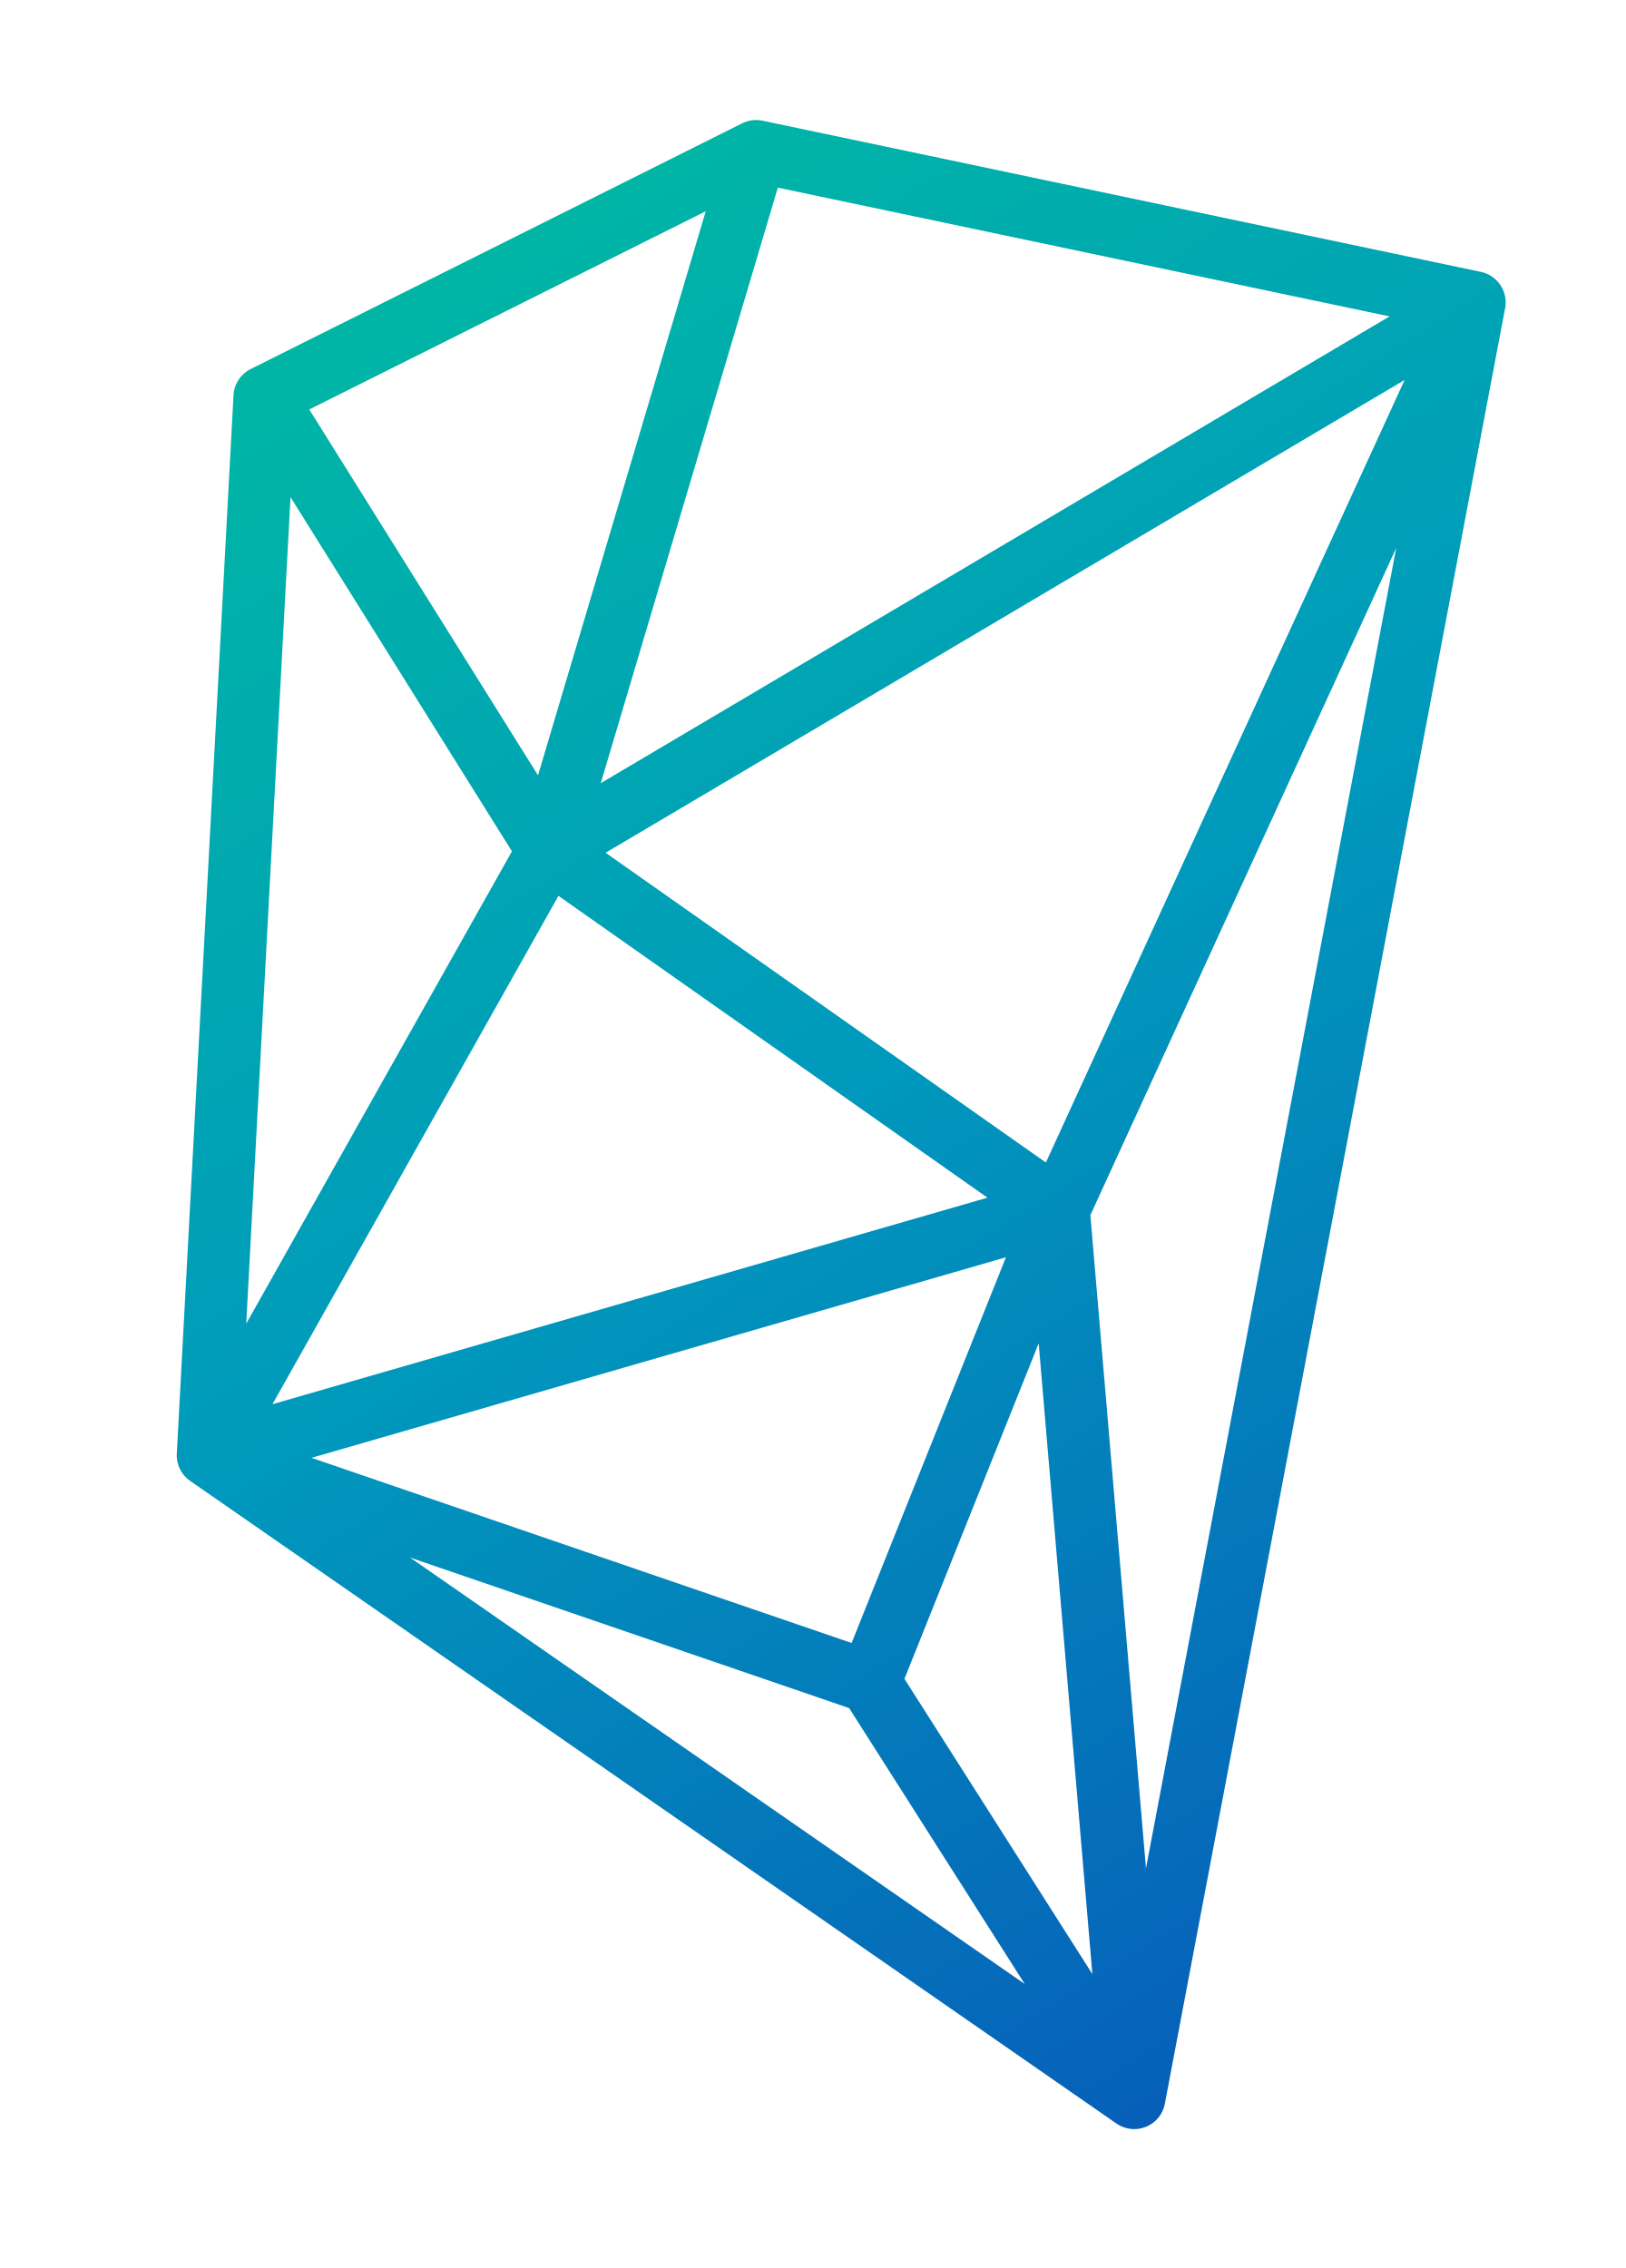
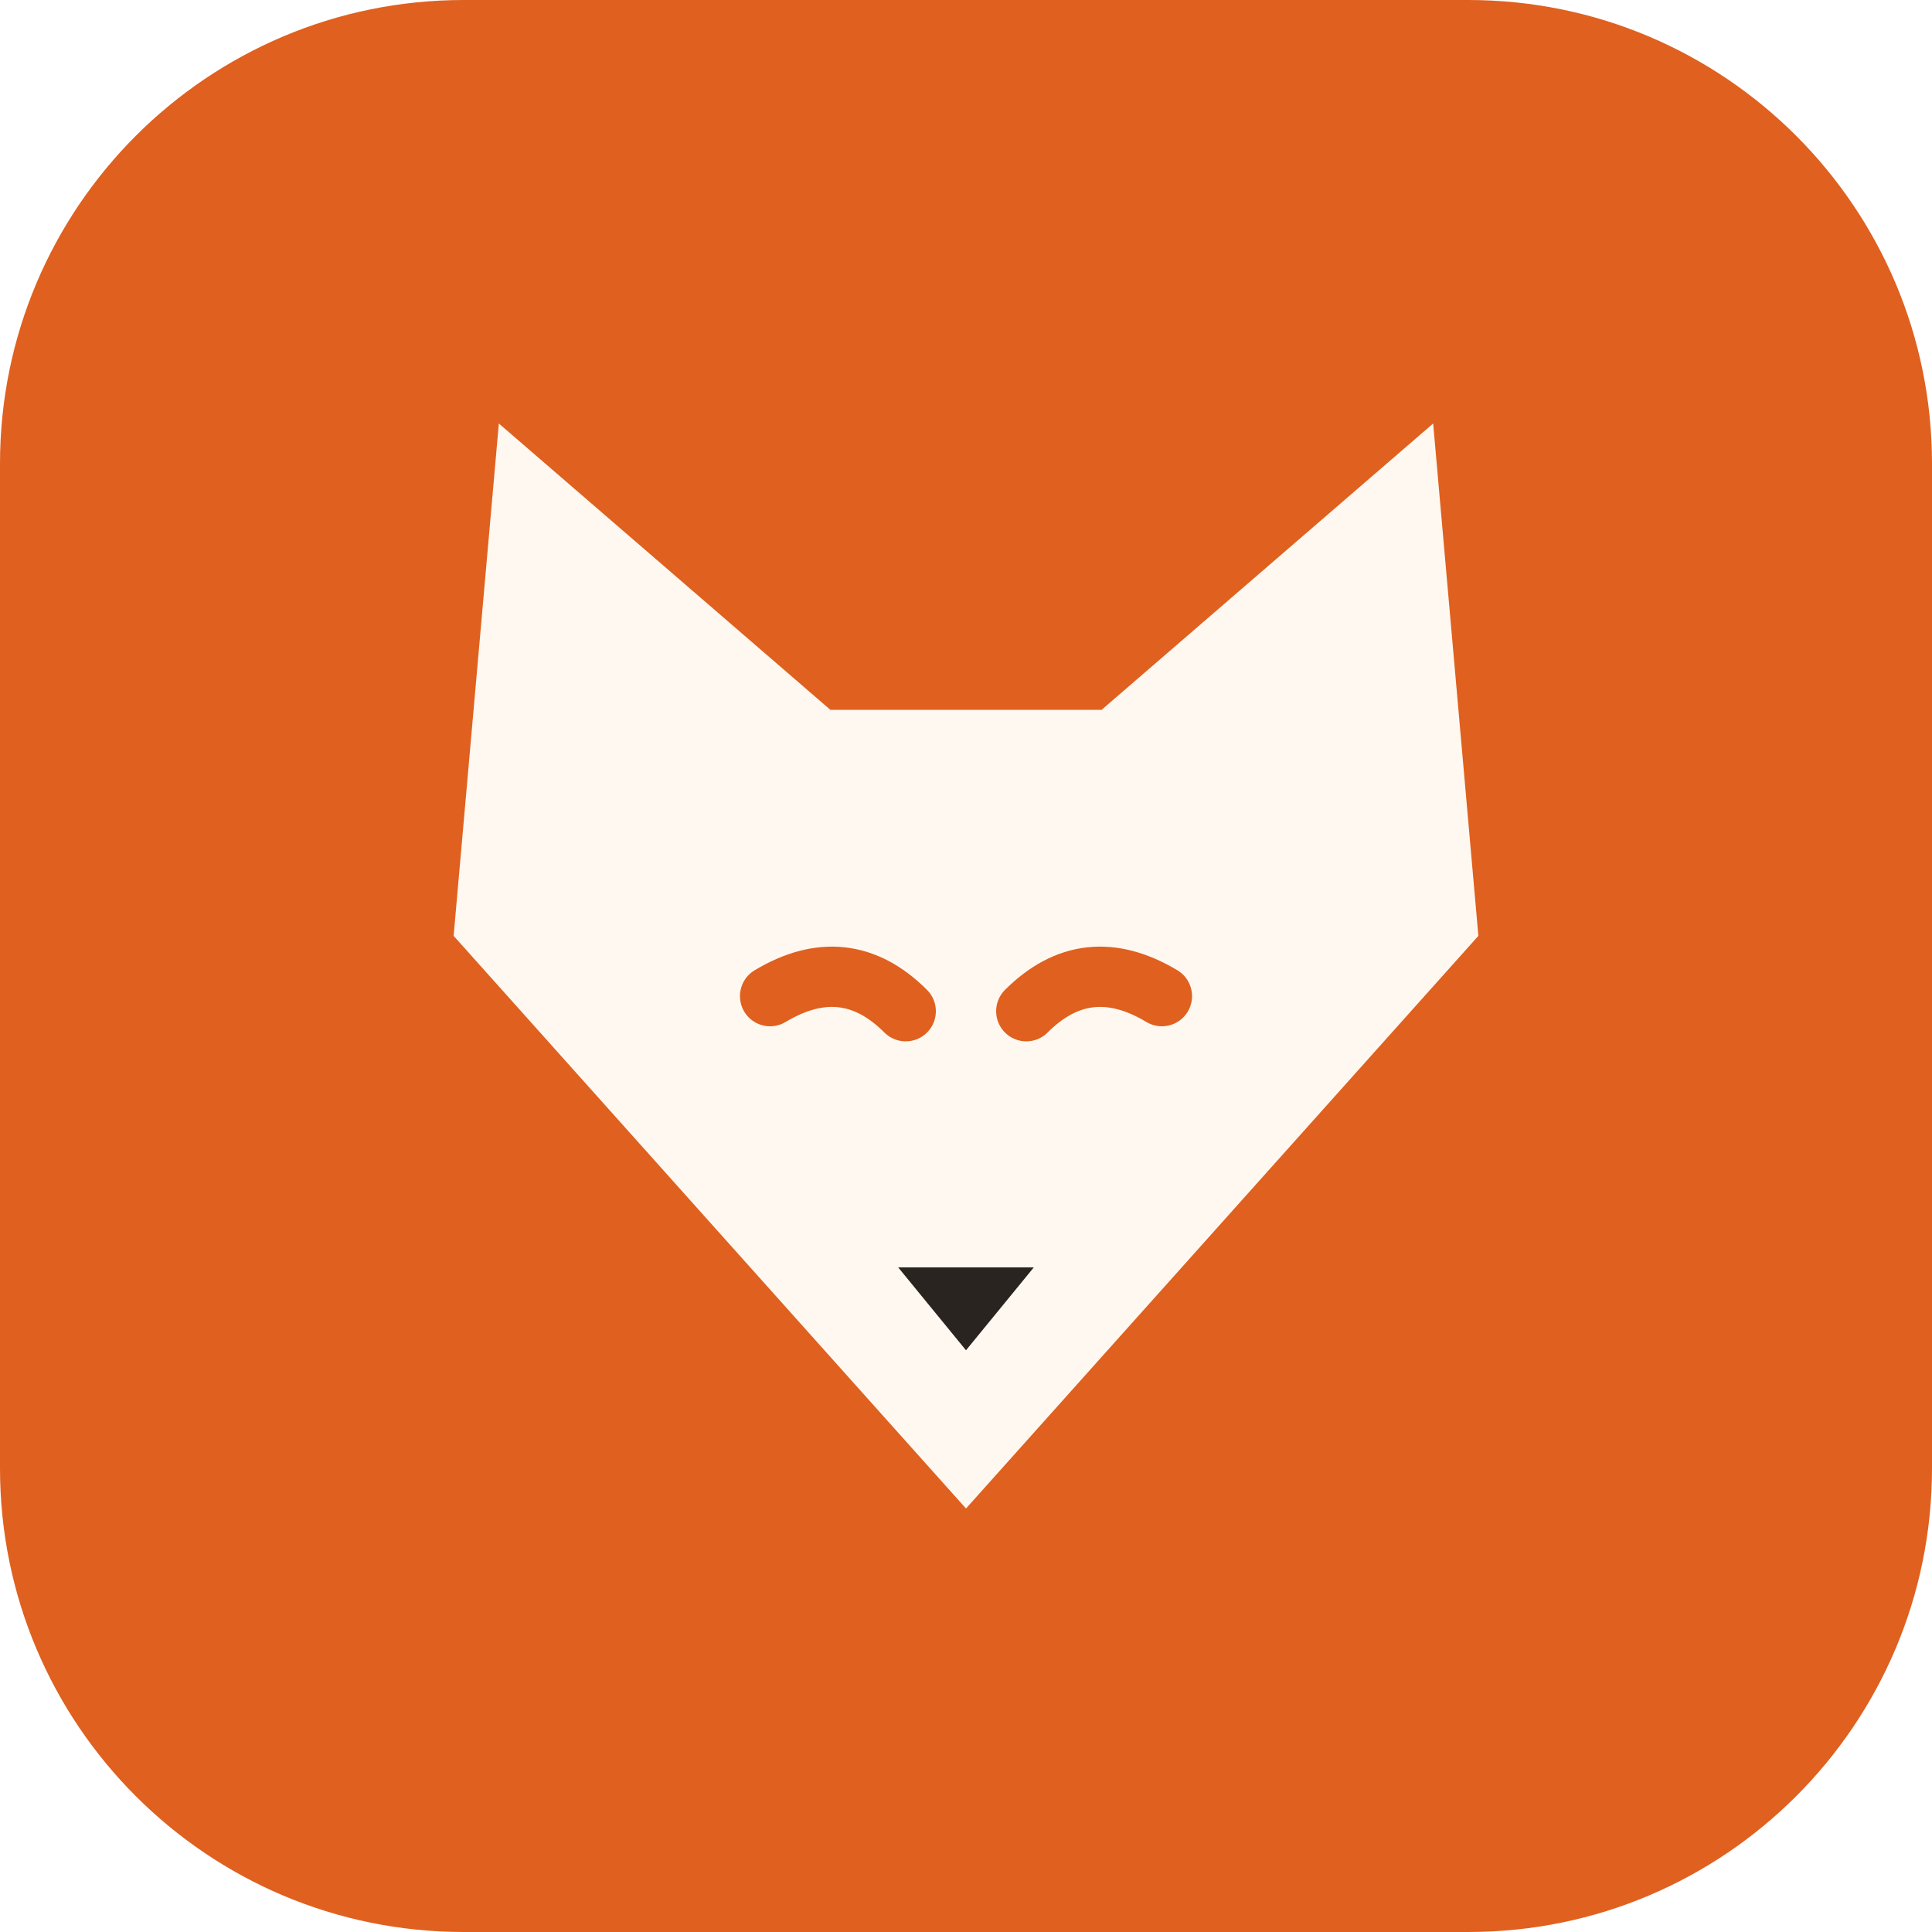
- <svg xmlns="http://www.w3.org/2000/svg" viewBox="0 0 86 120" fill="none">
-   <defs>
-     <linearGradient id="g" x1="8" y1="8" x2="72" y2="110" gradientUnits="userSpaceOnUse">
-       <stop stop-color="#00bd9f" />
-       <stop offset=".5" stop-color="#009abc" />
-       <stop offset="1" stop-color="#075bb9" />
-     </linearGradient>
-   </defs>
-   <path d="M14 21 40 8 78 16 60 111 11 77 14 21ZM14 21 29 45 40 8M29 45 78 16 56 64 60 111M29 45 11 77 56 64 29 45ZM11 77 46 89 56 64M46 89 60 111" stroke="url(#g)" stroke-width="3.3" stroke-linejoin="round" stroke-linecap="round" />
+ <svg xmlns="http://www.w3.org/2000/svg" viewBox="0 0 100 100" fill="none">
+   <rect width="100" height="100" rx="24" fill="#e0601f" />
+   <g transform="translate(50 50) scale(.78) translate(-50 -50)">
+     <path d="M19 14 41 33h18l22-19 3 34-34 38-34-38z" fill="#fff8f0" />
+     <path d="M37 52q5-3 9 1M54 53q4-4 9-1" stroke="#e0601f" stroke-width="4" stroke-linecap="round" />
+     <path d="M45.5 70h9L50 75.5z" fill="#2a2420" />
+   </g>
</svg>
